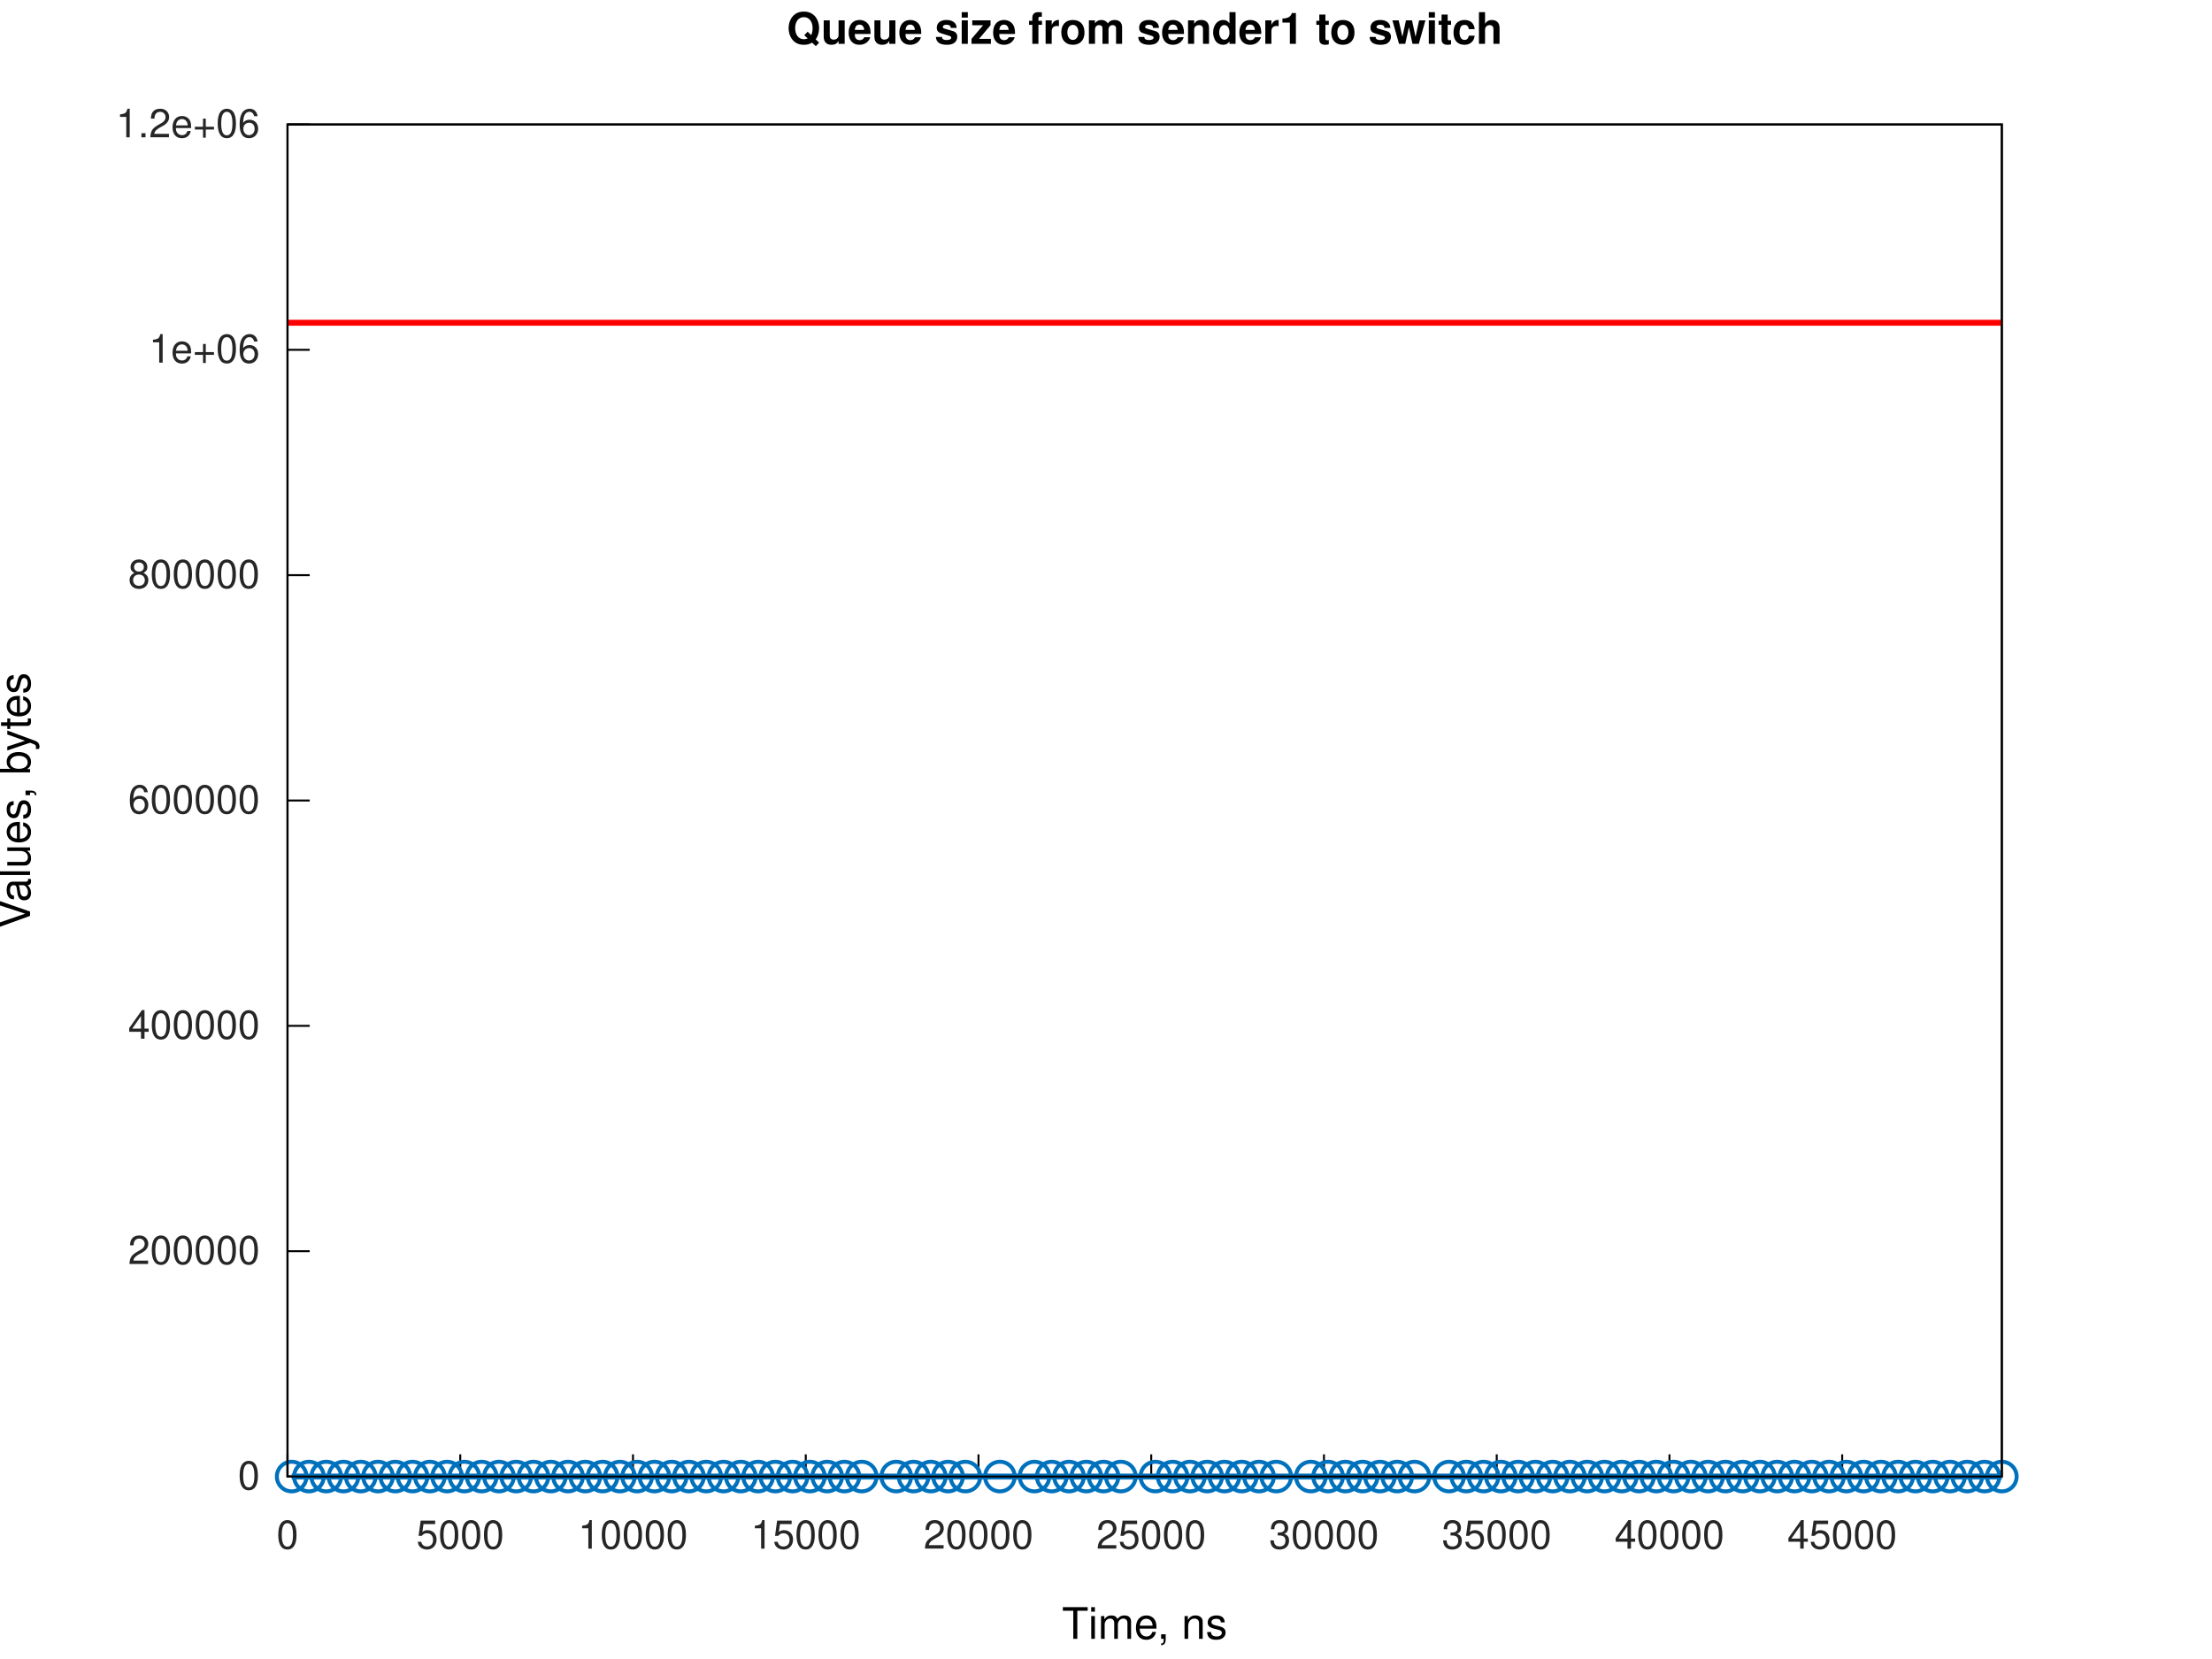
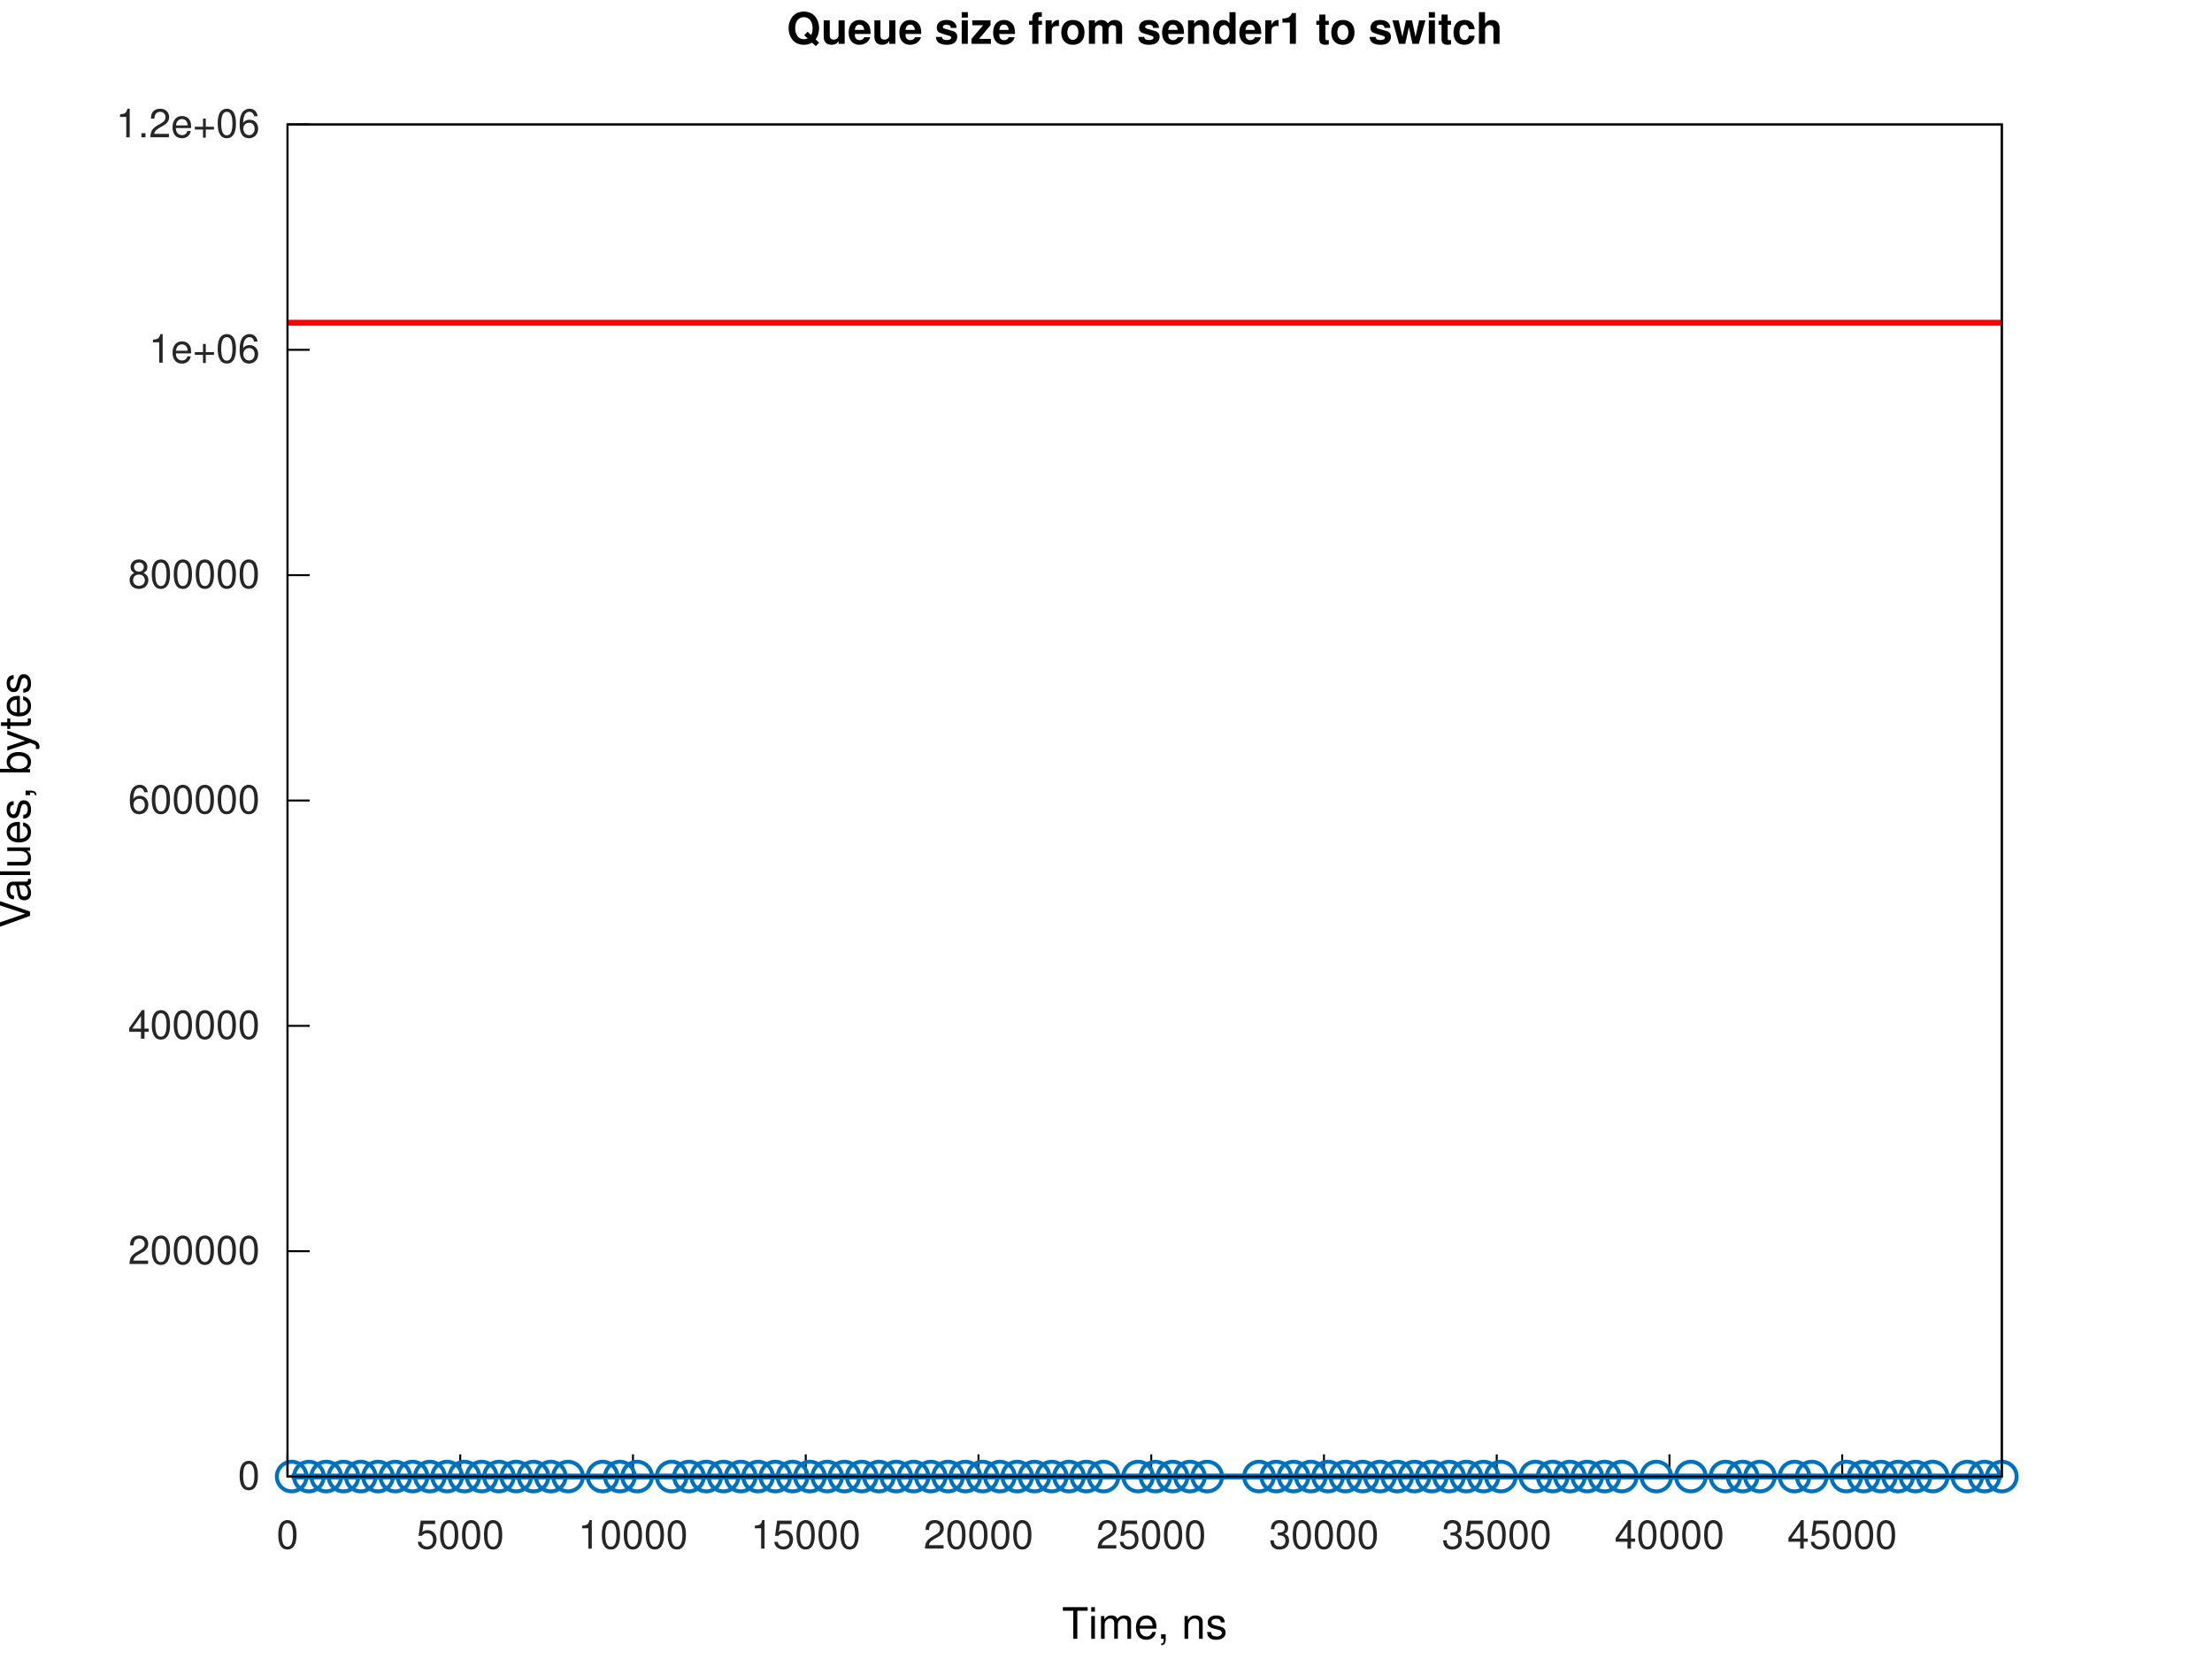
<svg xmlns="http://www.w3.org/2000/svg" xmlns:xlink="http://www.w3.org/1999/xlink" width="560" height="420" viewBox="0 0 560 420">
  <g id="gnuplot_canvas">
    <rect x="0" y="0" width="560" height="420" fill="none" />
    <defs>
      <circle id="gpDot" r="0.5" stroke-width="0.5" stroke="currentColor" />
      <path id="gpPt0" stroke-width="0.267" stroke="currentColor" d="M-1,0 h2 M0,-1 v2" />
      <path id="gpPt1" stroke-width="0.267" stroke="currentColor" d="M-1,-1 L1,1 M1,-1 L-1,1" />
      <path id="gpPt2" stroke-width="0.267" stroke="currentColor" d="M-1,0 L1,0 M0,-1 L0,1 M-1,-1 L1,1 M-1,1 L1,-1" />
      <rect id="gpPt3" stroke-width="0.267" stroke="currentColor" x="-1" y="-1" width="2" height="2" />
      <rect id="gpPt4" stroke-width="0.267" stroke="currentColor" fill="currentColor" x="-1" y="-1" width="2" height="2" />
      <circle id="gpPt5" stroke-width="0.267" stroke="currentColor" cx="0" cy="0" r="1" />
      <use xlink:href="#gpPt5" id="gpPt6" fill="currentColor" stroke="none" />
      <path id="gpPt7" stroke-width="0.267" stroke="currentColor" d="M0,-1.33 L-1.33,0.67 L1.33,0.67 z" />
      <use xlink:href="#gpPt7" id="gpPt8" fill="currentColor" stroke="none" />
      <use xlink:href="#gpPt7" id="gpPt9" stroke="currentColor" transform="rotate(180)" />
      <use xlink:href="#gpPt9" id="gpPt10" fill="currentColor" stroke="none" />
      <use xlink:href="#gpPt3" id="gpPt11" stroke="currentColor" transform="rotate(45)" />
      <use xlink:href="#gpPt11" id="gpPt12" fill="currentColor" stroke="none" />
      <path id="gpPt13" stroke-width="0.267" stroke="currentColor" d="M0,1.330 L1.265,0.411 L0.782,-1.067 L-0.782,-1.076 L-1.265,0.411 z" />
      <use xlink:href="#gpPt13" id="gpPt14" fill="currentColor" stroke="none" />
      <filter id="textbox" filterUnits="objectBoundingBox" x="0" y="0" height="1" width="1">
        <feFlood flood-color="white" flood-opacity="1" result="bgnd" />
        <feComposite in="SourceGraphic" in2="bgnd" operator="atop" />
      </filter>
      <filter id="greybox" filterUnits="objectBoundingBox" x="0" y="0" height="1" width="1">
        <feFlood flood-color="lightgrey" flood-opacity="1" result="grey" />
        <feComposite in="SourceGraphic" in2="grey" operator="atop" />
      </filter>
    </defs>
    <g fill="none" color="white" stroke="currentColor" stroke-width="1.00" stroke-linecap="butt" stroke-linejoin="miter">
</g>
    <g fill="none" color="white" stroke="currentColor" stroke-width="0.50" stroke-linecap="butt" stroke-linejoin="miter">
</g>
    <g fill="none" color="black" stroke="currentColor" stroke-width="0.50" stroke-linecap="butt" stroke-linejoin="miter">
      <path stroke="rgb(  0,   0,   0)" d="M72.79,373.81 L78.41,373.81  " />
      <g transform="translate(65.79,377.06)" stroke="none" fill="rgb(38,38,38)" font-family="Helvetica" font-size="10.00" text-anchor="end">
        <text>
          <tspan font-family="Helvetica">0</tspan>
        </text>
      </g>
    </g>
    <g fill="none" color="black" stroke="currentColor" stroke-width="0.50" stroke-linecap="butt" stroke-linejoin="miter">
      <path stroke="rgb(  0,   0,   0)" d="M72.79,316.76 L78.41,316.76  " />
      <g transform="translate(65.79,320.01)" stroke="none" fill="rgb(38,38,38)" font-family="Helvetica" font-size="10.00" text-anchor="end">
        <text>
          <tspan font-family="Helvetica">200000</tspan>
        </text>
      </g>
    </g>
    <g fill="none" color="black" stroke="currentColor" stroke-width="0.50" stroke-linecap="butt" stroke-linejoin="miter">
      <path stroke="rgb(  0,   0,   0)" d="M72.79,259.71 L78.41,259.71  " />
      <g transform="translate(65.79,262.96)" stroke="none" fill="rgb(38,38,38)" font-family="Helvetica" font-size="10.00" text-anchor="end">
        <text>
          <tspan font-family="Helvetica">400000</tspan>
        </text>
      </g>
    </g>
    <g fill="none" color="black" stroke="currentColor" stroke-width="0.50" stroke-linecap="butt" stroke-linejoin="miter">
      <path stroke="rgb(  0,   0,   0)" d="M72.79,202.66 L78.41,202.66  " />
      <g transform="translate(65.79,205.91)" stroke="none" fill="rgb(38,38,38)" font-family="Helvetica" font-size="10.00" text-anchor="end">
        <text>
          <tspan font-family="Helvetica">600000</tspan>
        </text>
      </g>
    </g>
    <g fill="none" color="black" stroke="currentColor" stroke-width="0.50" stroke-linecap="butt" stroke-linejoin="miter">
      <path stroke="rgb(  0,   0,   0)" d="M72.79,145.61 L78.41,145.61  " />
      <g transform="translate(65.79,148.86)" stroke="none" fill="rgb(38,38,38)" font-family="Helvetica" font-size="10.00" text-anchor="end">
        <text>
          <tspan font-family="Helvetica">800000</tspan>
        </text>
      </g>
    </g>
    <g fill="none" color="black" stroke="currentColor" stroke-width="0.50" stroke-linecap="butt" stroke-linejoin="miter">
      <path stroke="rgb(  0,   0,   0)" d="M72.79,88.56 L78.41,88.56  " />
      <g transform="translate(65.79,91.81)" stroke="none" fill="rgb(38,38,38)" font-family="Helvetica" font-size="10.00" text-anchor="end">
        <text>
          <tspan font-family="Helvetica">1e+06</tspan>
        </text>
      </g>
    </g>
    <g fill="none" color="black" stroke="currentColor" stroke-width="0.50" stroke-linecap="butt" stroke-linejoin="miter">
      <path stroke="rgb(  0,   0,   0)" d="M72.79,31.51 L78.41,31.51  " />
      <g transform="translate(65.79,34.76)" stroke="none" fill="rgb(38,38,38)" font-family="Helvetica" font-size="10.00" text-anchor="end">
        <text>
          <tspan font-family="Helvetica">1.2e+06</tspan>
        </text>
      </g>
    </g>
    <g fill="none" color="black" stroke="currentColor" stroke-width="0.50" stroke-linecap="butt" stroke-linejoin="miter">
      <path stroke="rgb(  0,   0,   0)" d="M72.79,373.81 L72.79,368.19  " />
      <g transform="translate(72.79,392.06)" stroke="none" fill="rgb(38,38,38)" font-family="Helvetica" font-size="10.00" text-anchor="middle">
        <text>
          <tspan font-family="Helvetica">0</tspan>
        </text>
      </g>
    </g>
    <g fill="none" color="black" stroke="currentColor" stroke-width="0.50" stroke-linecap="butt" stroke-linejoin="miter">
      <path stroke="rgb(  0,   0,   0)" d="M116.52,373.81 L116.52,368.19  " />
      <g transform="translate(116.52,392.06)" stroke="none" fill="rgb(38,38,38)" font-family="Helvetica" font-size="10.00" text-anchor="middle">
        <text>
          <tspan font-family="Helvetica">5000</tspan>
        </text>
      </g>
    </g>
    <g fill="none" color="black" stroke="currentColor" stroke-width="0.50" stroke-linecap="butt" stroke-linejoin="miter">
      <path stroke="rgb(  0,   0,   0)" d="M160.25,373.81 L160.25,368.19  " />
      <g transform="translate(160.25,392.06)" stroke="none" fill="rgb(38,38,38)" font-family="Helvetica" font-size="10.00" text-anchor="middle">
        <text>
          <tspan font-family="Helvetica">10000</tspan>
        </text>
      </g>
    </g>
    <g fill="none" color="black" stroke="currentColor" stroke-width="0.50" stroke-linecap="butt" stroke-linejoin="miter">
      <path stroke="rgb(  0,   0,   0)" d="M203.99,373.81 L203.99,368.19  " />
      <g transform="translate(203.99,392.06)" stroke="none" fill="rgb(38,38,38)" font-family="Helvetica" font-size="10.00" text-anchor="middle">
        <text>
          <tspan font-family="Helvetica">15000</tspan>
        </text>
      </g>
    </g>
    <g fill="none" color="black" stroke="currentColor" stroke-width="0.50" stroke-linecap="butt" stroke-linejoin="miter">
      <path stroke="rgb(  0,   0,   0)" d="M247.72,373.81 L247.72,368.19  " />
      <g transform="translate(247.72,392.06)" stroke="none" fill="rgb(38,38,38)" font-family="Helvetica" font-size="10.00" text-anchor="middle">
        <text>
          <tspan font-family="Helvetica">20000</tspan>
        </text>
      </g>
    </g>
    <g fill="none" color="black" stroke="currentColor" stroke-width="0.50" stroke-linecap="butt" stroke-linejoin="miter">
      <path stroke="rgb(  0,   0,   0)" d="M291.45,373.81 L291.45,368.19  " />
      <g transform="translate(291.45,392.06)" stroke="none" fill="rgb(38,38,38)" font-family="Helvetica" font-size="10.00" text-anchor="middle">
        <text>
          <tspan font-family="Helvetica">25000</tspan>
        </text>
      </g>
    </g>
    <g fill="none" color="black" stroke="currentColor" stroke-width="0.50" stroke-linecap="butt" stroke-linejoin="miter">
      <path stroke="rgb(  0,   0,   0)" d="M335.18,373.81 L335.18,368.19  " />
      <g transform="translate(335.18,392.06)" stroke="none" fill="rgb(38,38,38)" font-family="Helvetica" font-size="10.00" text-anchor="middle">
        <text>
          <tspan font-family="Helvetica">30000</tspan>
        </text>
      </g>
    </g>
    <g fill="none" color="black" stroke="currentColor" stroke-width="0.50" stroke-linecap="butt" stroke-linejoin="miter">
      <path stroke="rgb(  0,   0,   0)" d="M378.92,373.81 L378.92,368.19  " />
      <g transform="translate(378.92,392.06)" stroke="none" fill="rgb(38,38,38)" font-family="Helvetica" font-size="10.00" text-anchor="middle">
        <text>
          <tspan font-family="Helvetica">35000</tspan>
        </text>
      </g>
    </g>
    <g fill="none" color="black" stroke="currentColor" stroke-width="0.50" stroke-linecap="butt" stroke-linejoin="miter">
      <path stroke="rgb(  0,   0,   0)" d="M422.65,373.81 L422.65,368.19  " />
      <g transform="translate(422.65,392.06)" stroke="none" fill="rgb(38,38,38)" font-family="Helvetica" font-size="10.00" text-anchor="middle">
        <text>
          <tspan font-family="Helvetica">40000</tspan>
        </text>
      </g>
    </g>
    <g fill="none" color="black" stroke="currentColor" stroke-width="0.50" stroke-linecap="butt" stroke-linejoin="miter">
      <path stroke="rgb(  0,   0,   0)" d="M466.38,373.81 L466.38,368.19  " />
      <g transform="translate(466.38,392.06)" stroke="none" fill="rgb(38,38,38)" font-family="Helvetica" font-size="10.00" text-anchor="middle">
        <text>
          <tspan font-family="Helvetica">45000</tspan>
        </text>
      </g>
    </g>
    <g fill="none" color="black" stroke="currentColor" stroke-width="0.50" stroke-linecap="butt" stroke-linejoin="miter">
</g>
    <g fill="none" color="black" stroke="currentColor" stroke-width="0.50" stroke-linecap="butt" stroke-linejoin="miter">
      <path stroke="rgb(  0,   0,   0)" d="M72.79,31.51 L72.79,373.81 L506.79,373.81 L506.79,31.51 L72.79,31.51 Z  " />
    </g>
    <g fill="none" color="black" stroke="currentColor" stroke-width="0.50" stroke-linecap="butt" stroke-linejoin="miter">
</g>
    <g id="gnuplot_plot_1a">
      <g fill="none" color="white" stroke="rgb(  0,   0,   0)" stroke-width="1.50" stroke-linecap="butt" stroke-linejoin="miter">
</g>
      <g fill="none" color="black" stroke="currentColor" stroke-width="1.50" stroke-linecap="butt" stroke-linejoin="miter">
-         <path stroke="rgb(  0, 113, 188)" d="M73.84,373.81 L78.21,373.81 L82.59,373.81 L86.96,373.81 L91.33,373.81 L95.71,373.81 L100.08,373.81 L104.45,373.81   L108.83,373.81 L113.20,373.81 L117.57,373.81 L121.95,373.81 L126.32,373.81 L130.69,373.81 L135.06,373.81 L139.44,373.81   L143.81,373.81 L148.18,373.81 L152.56,373.81 L156.93,373.81 L161.30,373.81 L165.68,373.81 L170.05,373.81 L174.42,373.81   L178.80,373.81 L183.17,373.81 L187.54,373.81 L191.92,373.81 L196.29,373.81 L200.66,373.81 L205.04,373.81 L209.41,373.81   L213.78,373.81 L218.16,373.81 L226.90,373.81 L231.28,373.81 L235.65,373.81 L240.02,373.81 L244.40,373.81 L253.14,373.81   L261.89,373.81 L266.26,373.81 L270.64,373.81 L275.01,373.81 L279.38,373.81 L283.75,373.81 L292.50,373.81 L296.87,373.81   L301.25,373.81 L305.62,373.81 L309.99,373.81 L314.37,373.81 L318.74,373.81 L323.11,373.81 L331.86,373.81 L336.23,373.81   L340.61,373.81 L344.98,373.81 L349.35,373.81 L353.73,373.81 L358.10,373.81 L366.85,373.81 L371.22,373.81 L375.59,373.81   L379.97,373.81 L384.34,373.81 L388.71,373.81 L393.09,373.81 L397.46,373.81 L401.83,373.81 L406.21,373.81 L410.58,373.81   L414.95,373.81 L419.33,373.81 L423.70,373.81 L428.07,373.81 L432.44,373.81 L436.82,373.81 L441.19,373.81 L445.56,373.81   L449.94,373.81 L454.31,373.81 L458.68,373.81 L463.06,373.81 L467.43,373.81 L471.80,373.81 L476.18,373.81 L480.55,373.81   L484.92,373.81 L489.30,373.81 L493.67,373.81 L498.04,373.81 L502.42,373.81 L506.79,373.81  " />
+         <path stroke="rgb(  0, 113, 188)" d="M73.84,373.81 L78.21,373.81 L82.59,373.81 L86.96,373.81 L91.33,373.81 L95.71,373.81 L100.08,373.81 L104.45,373.81   L108.83,373.81 L113.20,373.81 L117.57,373.81 L121.95,373.81 L126.32,373.81 L130.69,373.81 L135.06,373.81 L139.44,373.81   L143.81,373.81 L152.56,373.81 L156.93,373.81 L161.30,373.81 L170.05,373.81 L174.42,373.81 L178.80,373.81 L183.17,373.81   L187.54,373.81 L191.92,373.81 L196.29,373.81 L200.66,373.81 L205.04,373.81 L209.41,373.81 L213.78,373.81 L218.16,373.81   L222.53,373.81 L226.90,373.81 L231.28,373.81 L235.65,373.81 L240.02,373.81 L244.40,373.81 L248.77,373.81 L253.14,373.81   L257.52,373.81 L261.89,373.81 L266.26,373.81 L270.64,373.81 L275.01,373.81 L279.38,373.81 L288.13,373.81 L292.50,373.81   L296.87,373.81 L301.25,373.81 L305.62,373.81 L318.74,373.81 L323.11,373.81 L327.49,373.81 L331.86,373.81 L336.23,373.81   L340.61,373.81 L344.98,373.81 L349.35,373.81 L353.73,373.81 L358.10,373.81 L362.47,373.81 L366.85,373.81 L371.22,373.81   L375.59,373.81 L379.97,373.81 L388.71,373.81 L393.09,373.81 L397.46,373.81 L401.83,373.81 L406.21,373.81 L410.58,373.81   L419.33,373.81 L428.07,373.81 L436.82,373.81 L441.19,373.81 L445.56,373.81 L454.31,373.81 L458.68,373.81 L467.43,373.81   L471.80,373.81 L476.18,373.81 L480.55,373.81 L484.92,373.81 L489.30,373.81 L498.04,373.81 L502.42,373.81 L506.79,373.81    " />
        <use xlink:href="#gpPt5" transform="translate(73.84,373.81) scale(3.75)" color="rgb(  0, 113, 188)" />
        <use xlink:href="#gpPt5" transform="translate(78.21,373.81) scale(3.75)" color="rgb(  0, 113, 188)" />
        <use xlink:href="#gpPt5" transform="translate(82.59,373.81) scale(3.75)" color="rgb(  0, 113, 188)" />
        <use xlink:href="#gpPt5" transform="translate(86.96,373.81) scale(3.75)" color="rgb(  0, 113, 188)" />
        <use xlink:href="#gpPt5" transform="translate(91.33,373.81) scale(3.75)" color="rgb(  0, 113, 188)" />
        <use xlink:href="#gpPt5" transform="translate(95.71,373.81) scale(3.75)" color="rgb(  0, 113, 188)" />
        <use xlink:href="#gpPt5" transform="translate(100.08,373.81) scale(3.75)" color="rgb(  0, 113, 188)" />
        <use xlink:href="#gpPt5" transform="translate(104.45,373.81) scale(3.75)" color="rgb(  0, 113, 188)" />
        <use xlink:href="#gpPt5" transform="translate(108.83,373.81) scale(3.75)" color="rgb(  0, 113, 188)" />
        <use xlink:href="#gpPt5" transform="translate(113.20,373.81) scale(3.75)" color="rgb(  0, 113, 188)" />
        <use xlink:href="#gpPt5" transform="translate(117.57,373.81) scale(3.75)" color="rgb(  0, 113, 188)" />
        <use xlink:href="#gpPt5" transform="translate(121.95,373.81) scale(3.75)" color="rgb(  0, 113, 188)" />
        <use xlink:href="#gpPt5" transform="translate(126.32,373.81) scale(3.75)" color="rgb(  0, 113, 188)" />
        <use xlink:href="#gpPt5" transform="translate(130.69,373.81) scale(3.75)" color="rgb(  0, 113, 188)" />
        <use xlink:href="#gpPt5" transform="translate(135.06,373.81) scale(3.75)" color="rgb(  0, 113, 188)" />
        <use xlink:href="#gpPt5" transform="translate(139.44,373.81) scale(3.75)" color="rgb(  0, 113, 188)" />
        <use xlink:href="#gpPt5" transform="translate(143.81,373.81) scale(3.75)" color="rgb(  0, 113, 188)" />
-         <use xlink:href="#gpPt5" transform="translate(148.18,373.81) scale(3.75)" color="rgb(  0, 113, 188)" />
        <use xlink:href="#gpPt5" transform="translate(152.56,373.81) scale(3.75)" color="rgb(  0, 113, 188)" />
        <use xlink:href="#gpPt5" transform="translate(156.93,373.81) scale(3.75)" color="rgb(  0, 113, 188)" />
        <use xlink:href="#gpPt5" transform="translate(161.30,373.81) scale(3.75)" color="rgb(  0, 113, 188)" />
-         <use xlink:href="#gpPt5" transform="translate(165.68,373.81) scale(3.75)" color="rgb(  0, 113, 188)" />
        <use xlink:href="#gpPt5" transform="translate(170.05,373.81) scale(3.75)" color="rgb(  0, 113, 188)" />
        <use xlink:href="#gpPt5" transform="translate(174.42,373.81) scale(3.75)" color="rgb(  0, 113, 188)" />
        <use xlink:href="#gpPt5" transform="translate(178.80,373.81) scale(3.75)" color="rgb(  0, 113, 188)" />
        <use xlink:href="#gpPt5" transform="translate(183.17,373.81) scale(3.75)" color="rgb(  0, 113, 188)" />
        <use xlink:href="#gpPt5" transform="translate(187.54,373.81) scale(3.75)" color="rgb(  0, 113, 188)" />
        <use xlink:href="#gpPt5" transform="translate(191.92,373.81) scale(3.75)" color="rgb(  0, 113, 188)" />
        <use xlink:href="#gpPt5" transform="translate(196.29,373.81) scale(3.75)" color="rgb(  0, 113, 188)" />
        <use xlink:href="#gpPt5" transform="translate(200.66,373.81) scale(3.75)" color="rgb(  0, 113, 188)" />
        <use xlink:href="#gpPt5" transform="translate(205.04,373.81) scale(3.75)" color="rgb(  0, 113, 188)" />
        <use xlink:href="#gpPt5" transform="translate(209.41,373.81) scale(3.75)" color="rgb(  0, 113, 188)" />
        <use xlink:href="#gpPt5" transform="translate(213.78,373.81) scale(3.75)" color="rgb(  0, 113, 188)" />
        <use xlink:href="#gpPt5" transform="translate(218.16,373.81) scale(3.75)" color="rgb(  0, 113, 188)" />
+         <use xlink:href="#gpPt5" transform="translate(222.53,373.81) scale(3.75)" color="rgb(  0, 113, 188)" />
        <use xlink:href="#gpPt5" transform="translate(226.90,373.81) scale(3.75)" color="rgb(  0, 113, 188)" />
        <use xlink:href="#gpPt5" transform="translate(231.28,373.81) scale(3.75)" color="rgb(  0, 113, 188)" />
        <use xlink:href="#gpPt5" transform="translate(235.65,373.81) scale(3.75)" color="rgb(  0, 113, 188)" />
        <use xlink:href="#gpPt5" transform="translate(240.02,373.81) scale(3.75)" color="rgb(  0, 113, 188)" />
        <use xlink:href="#gpPt5" transform="translate(244.40,373.81) scale(3.75)" color="rgb(  0, 113, 188)" />
+         <use xlink:href="#gpPt5" transform="translate(248.77,373.81) scale(3.75)" color="rgb(  0, 113, 188)" />
        <use xlink:href="#gpPt5" transform="translate(253.14,373.81) scale(3.75)" color="rgb(  0, 113, 188)" />
+         <use xlink:href="#gpPt5" transform="translate(257.52,373.81) scale(3.75)" color="rgb(  0, 113, 188)" />
        <use xlink:href="#gpPt5" transform="translate(261.89,373.81) scale(3.75)" color="rgb(  0, 113, 188)" />
        <use xlink:href="#gpPt5" transform="translate(266.26,373.81) scale(3.75)" color="rgb(  0, 113, 188)" />
        <use xlink:href="#gpPt5" transform="translate(270.64,373.81) scale(3.75)" color="rgb(  0, 113, 188)" />
        <use xlink:href="#gpPt5" transform="translate(275.01,373.81) scale(3.75)" color="rgb(  0, 113, 188)" />
        <use xlink:href="#gpPt5" transform="translate(279.38,373.81) scale(3.75)" color="rgb(  0, 113, 188)" />
-         <use xlink:href="#gpPt5" transform="translate(283.75,373.81) scale(3.75)" color="rgb(  0, 113, 188)" />
+         <use xlink:href="#gpPt5" transform="translate(288.13,373.81) scale(3.75)" color="rgb(  0, 113, 188)" />
        <use xlink:href="#gpPt5" transform="translate(292.50,373.81) scale(3.75)" color="rgb(  0, 113, 188)" />
        <use xlink:href="#gpPt5" transform="translate(296.87,373.81) scale(3.75)" color="rgb(  0, 113, 188)" />
        <use xlink:href="#gpPt5" transform="translate(301.25,373.81) scale(3.75)" color="rgb(  0, 113, 188)" />
        <use xlink:href="#gpPt5" transform="translate(305.62,373.81) scale(3.75)" color="rgb(  0, 113, 188)" />
-         <use xlink:href="#gpPt5" transform="translate(309.99,373.81) scale(3.75)" color="rgb(  0, 113, 188)" />
-         <use xlink:href="#gpPt5" transform="translate(314.37,373.81) scale(3.75)" color="rgb(  0, 113, 188)" />
        <use xlink:href="#gpPt5" transform="translate(318.74,373.81) scale(3.75)" color="rgb(  0, 113, 188)" />
        <use xlink:href="#gpPt5" transform="translate(323.11,373.81) scale(3.75)" color="rgb(  0, 113, 188)" />
+         <use xlink:href="#gpPt5" transform="translate(327.49,373.81) scale(3.75)" color="rgb(  0, 113, 188)" />
        <use xlink:href="#gpPt5" transform="translate(331.86,373.81) scale(3.75)" color="rgb(  0, 113, 188)" />
        <use xlink:href="#gpPt5" transform="translate(336.23,373.81) scale(3.75)" color="rgb(  0, 113, 188)" />
        <use xlink:href="#gpPt5" transform="translate(340.61,373.81) scale(3.75)" color="rgb(  0, 113, 188)" />
        <use xlink:href="#gpPt5" transform="translate(344.98,373.81) scale(3.75)" color="rgb(  0, 113, 188)" />
        <use xlink:href="#gpPt5" transform="translate(349.35,373.81) scale(3.75)" color="rgb(  0, 113, 188)" />
        <use xlink:href="#gpPt5" transform="translate(353.73,373.81) scale(3.75)" color="rgb(  0, 113, 188)" />
        <use xlink:href="#gpPt5" transform="translate(358.10,373.81) scale(3.75)" color="rgb(  0, 113, 188)" />
+         <use xlink:href="#gpPt5" transform="translate(362.47,373.81) scale(3.75)" color="rgb(  0, 113, 188)" />
        <use xlink:href="#gpPt5" transform="translate(366.85,373.81) scale(3.75)" color="rgb(  0, 113, 188)" />
        <use xlink:href="#gpPt5" transform="translate(371.22,373.81) scale(3.75)" color="rgb(  0, 113, 188)" />
        <use xlink:href="#gpPt5" transform="translate(375.59,373.81) scale(3.75)" color="rgb(  0, 113, 188)" />
        <use xlink:href="#gpPt5" transform="translate(379.97,373.81) scale(3.75)" color="rgb(  0, 113, 188)" />
-         <use xlink:href="#gpPt5" transform="translate(384.34,373.81) scale(3.75)" color="rgb(  0, 113, 188)" />
        <use xlink:href="#gpPt5" transform="translate(388.71,373.81) scale(3.75)" color="rgb(  0, 113, 188)" />
        <use xlink:href="#gpPt5" transform="translate(393.09,373.81) scale(3.75)" color="rgb(  0, 113, 188)" />
        <use xlink:href="#gpPt5" transform="translate(397.46,373.81) scale(3.75)" color="rgb(  0, 113, 188)" />
        <use xlink:href="#gpPt5" transform="translate(401.83,373.81) scale(3.75)" color="rgb(  0, 113, 188)" />
        <use xlink:href="#gpPt5" transform="translate(406.21,373.81) scale(3.75)" color="rgb(  0, 113, 188)" />
        <use xlink:href="#gpPt5" transform="translate(410.58,373.81) scale(3.75)" color="rgb(  0, 113, 188)" />
-         <use xlink:href="#gpPt5" transform="translate(414.95,373.81) scale(3.75)" color="rgb(  0, 113, 188)" />
        <use xlink:href="#gpPt5" transform="translate(419.33,373.81) scale(3.75)" color="rgb(  0, 113, 188)" />
-         <use xlink:href="#gpPt5" transform="translate(423.70,373.81) scale(3.75)" color="rgb(  0, 113, 188)" />
        <use xlink:href="#gpPt5" transform="translate(428.07,373.81) scale(3.75)" color="rgb(  0, 113, 188)" />
-         <use xlink:href="#gpPt5" transform="translate(432.44,373.81) scale(3.75)" color="rgb(  0, 113, 188)" />
        <use xlink:href="#gpPt5" transform="translate(436.82,373.81) scale(3.75)" color="rgb(  0, 113, 188)" />
        <use xlink:href="#gpPt5" transform="translate(441.19,373.81) scale(3.75)" color="rgb(  0, 113, 188)" />
        <use xlink:href="#gpPt5" transform="translate(445.56,373.81) scale(3.75)" color="rgb(  0, 113, 188)" />
-         <use xlink:href="#gpPt5" transform="translate(449.94,373.81) scale(3.75)" color="rgb(  0, 113, 188)" />
        <use xlink:href="#gpPt5" transform="translate(454.31,373.81) scale(3.75)" color="rgb(  0, 113, 188)" />
        <use xlink:href="#gpPt5" transform="translate(458.68,373.81) scale(3.75)" color="rgb(  0, 113, 188)" />
-         <use xlink:href="#gpPt5" transform="translate(463.06,373.81) scale(3.75)" color="rgb(  0, 113, 188)" />
        <use xlink:href="#gpPt5" transform="translate(467.43,373.81) scale(3.75)" color="rgb(  0, 113, 188)" />
        <use xlink:href="#gpPt5" transform="translate(471.80,373.81) scale(3.75)" color="rgb(  0, 113, 188)" />
        <use xlink:href="#gpPt5" transform="translate(476.18,373.81) scale(3.75)" color="rgb(  0, 113, 188)" />
        <use xlink:href="#gpPt5" transform="translate(480.55,373.81) scale(3.75)" color="rgb(  0, 113, 188)" />
        <use xlink:href="#gpPt5" transform="translate(484.92,373.81) scale(3.75)" color="rgb(  0, 113, 188)" />
        <use xlink:href="#gpPt5" transform="translate(489.30,373.81) scale(3.75)" color="rgb(  0, 113, 188)" />
-         <use xlink:href="#gpPt5" transform="translate(493.67,373.81) scale(3.75)" color="rgb(  0, 113, 188)" />
        <use xlink:href="#gpPt5" transform="translate(498.04,373.81) scale(3.75)" color="rgb(  0, 113, 188)" />
        <use xlink:href="#gpPt5" transform="translate(502.42,373.81) scale(3.75)" color="rgb(  0, 113, 188)" />
        <use xlink:href="#gpPt5" transform="translate(506.79,373.81) scale(3.75)" color="rgb(  0, 113, 188)" />
      </g>
    </g>
    <g id="gnuplot_plot_2a">
      <g fill="none" color="black" stroke="currentColor" stroke-width="1.50" stroke-linecap="butt" stroke-linejoin="miter">
        <path stroke="rgb(255,   0,   0)" d="M72.79,81.71 L506.79,81.71  " />
      </g>
    </g>
    <g fill="none" color="white" stroke="rgb(255,   0,   0)" stroke-width="2.00" stroke-linecap="butt" stroke-linejoin="miter">
</g>
    <g fill="none" color="black" stroke="currentColor" stroke-width="2.00" stroke-linecap="butt" stroke-linejoin="miter">
</g>
    <g fill="none" color="black" stroke="black" stroke-width="0.50" stroke-linecap="butt" stroke-linejoin="miter">
</g>
    <g fill="none" color="black" stroke="currentColor" stroke-width="0.50" stroke-linecap="butt" stroke-linejoin="miter">
      <path stroke="rgb(  0,   0,   0)" d="M72.79,31.51 L72.79,373.81 L506.79,373.81 L506.79,31.51 L72.79,31.51 Z  " />
      <g transform="translate(7.61,202.66) rotate(270.00)" stroke="none" fill="rgb(0,0,0)" font-family="Helvetica" font-size="11.00" text-anchor="middle">
        <text>
          <tspan font-family="Helvetica">Values, bytes</tspan>
        </text>
      </g>
    </g>
    <g fill="none" color="black" stroke="currentColor" stroke-width="0.50" stroke-linecap="butt" stroke-linejoin="miter">
      <g transform="translate(289.79,414.89)" stroke="none" fill="rgb(0,0,0)" font-family="Helvetica" font-size="11.00" text-anchor="middle">
        <text>
          <tspan font-family="Helvetica">Time, ns</tspan>
        </text>
      </g>
    </g>
    <g fill="none" color="black" stroke="currentColor" stroke-width="0.50" stroke-linecap="butt" stroke-linejoin="miter">
</g>
    <g fill="none" color="black" stroke="currentColor" stroke-width="0.50" stroke-linecap="butt" stroke-linejoin="miter">
      <g transform="translate(289.79,11.09)" stroke="none" fill="rgb(0,0,0)" font-family="Helvetica" font-size="11.00" text-anchor="middle">
        <text>
          <tspan font-family="Helvetica" font-weight="bold">Queue size from sender1 to switch</tspan>
        </text>
      </g>
    </g>
    <g fill="none" color="black" stroke="currentColor" stroke-width="0.50" stroke-linecap="butt" stroke-linejoin="miter">
</g>
  </g>
</svg>
